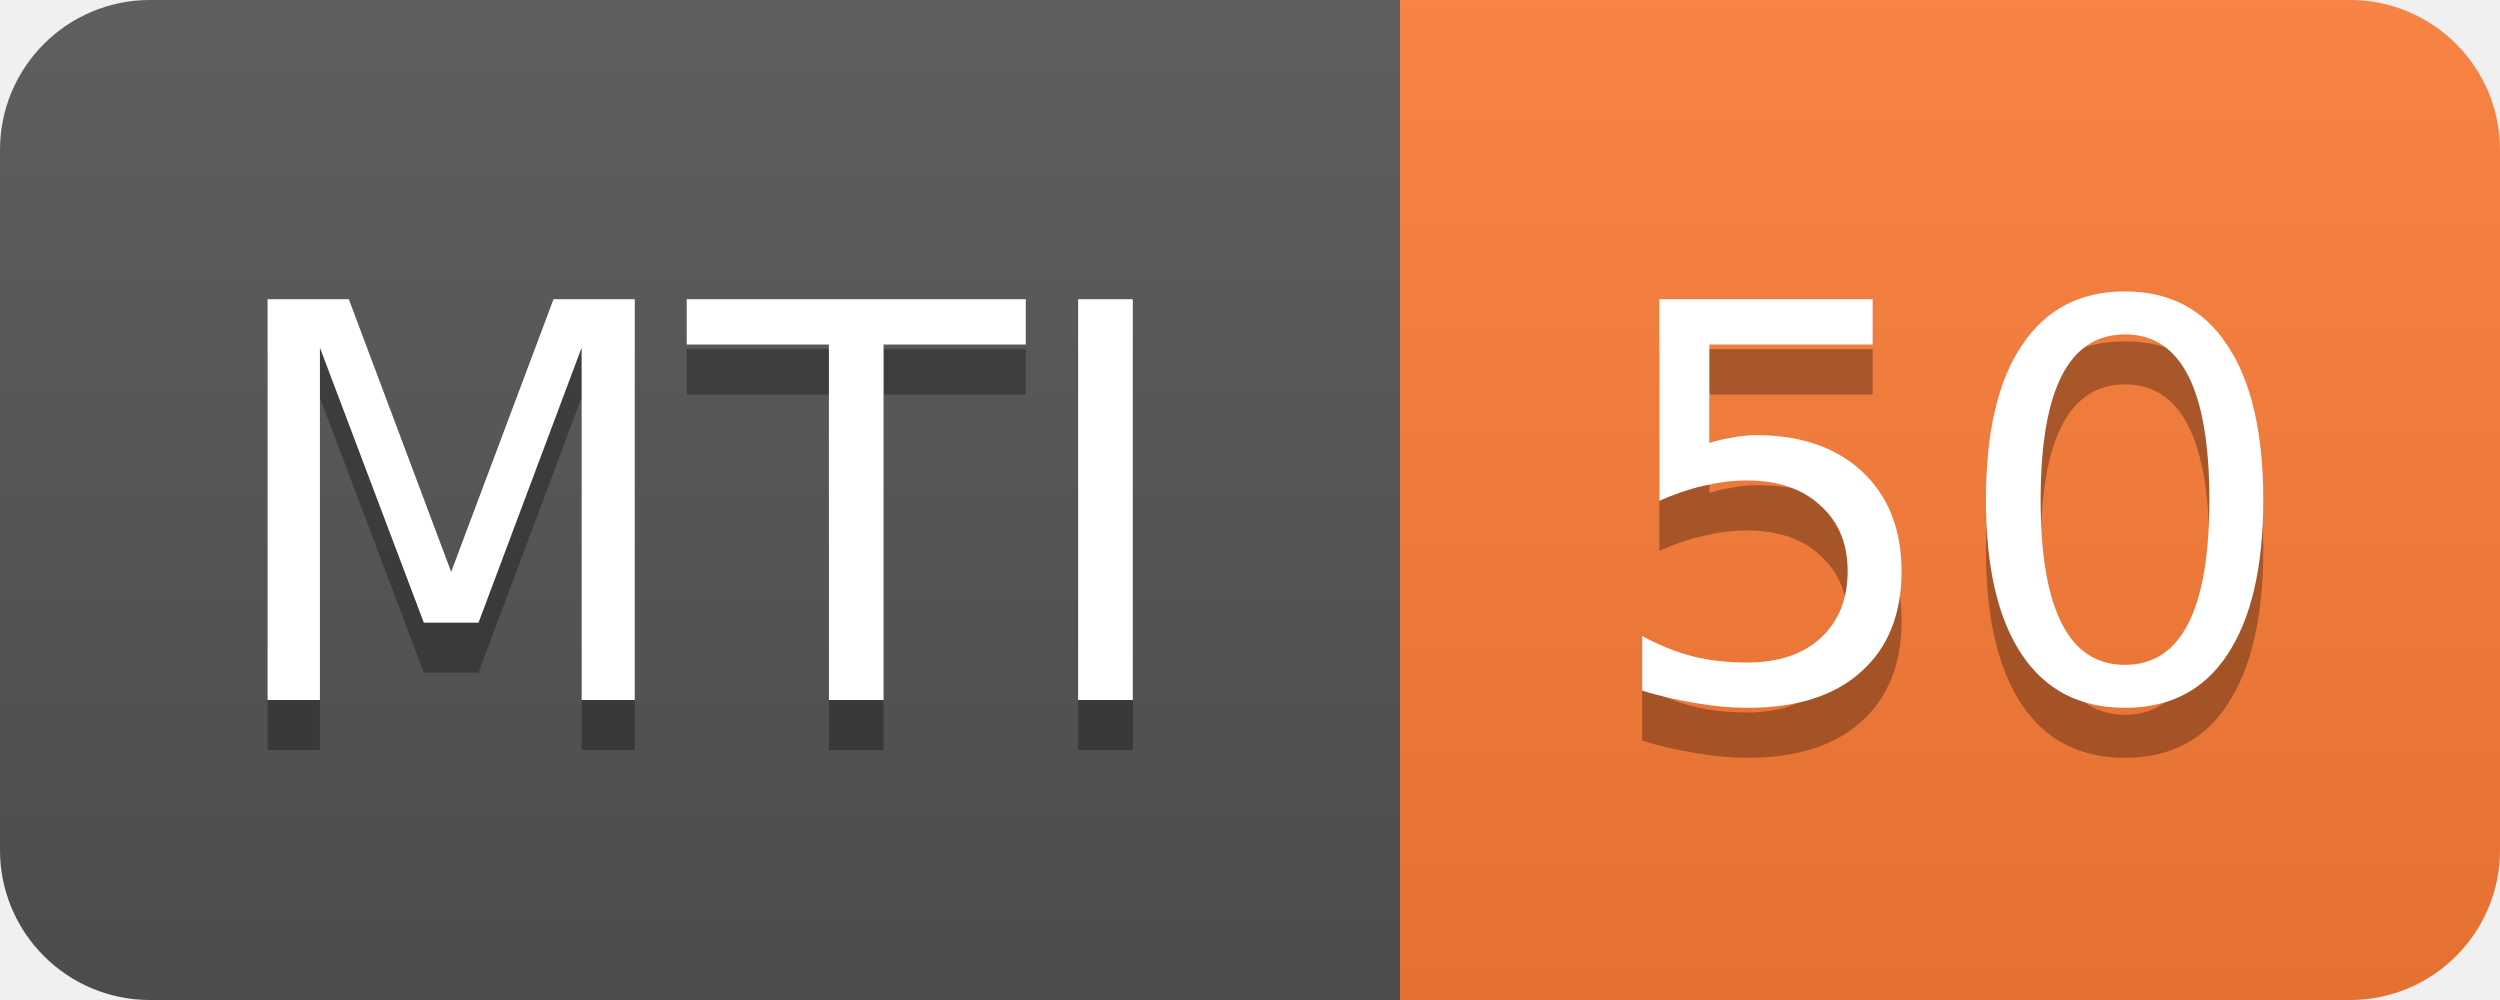
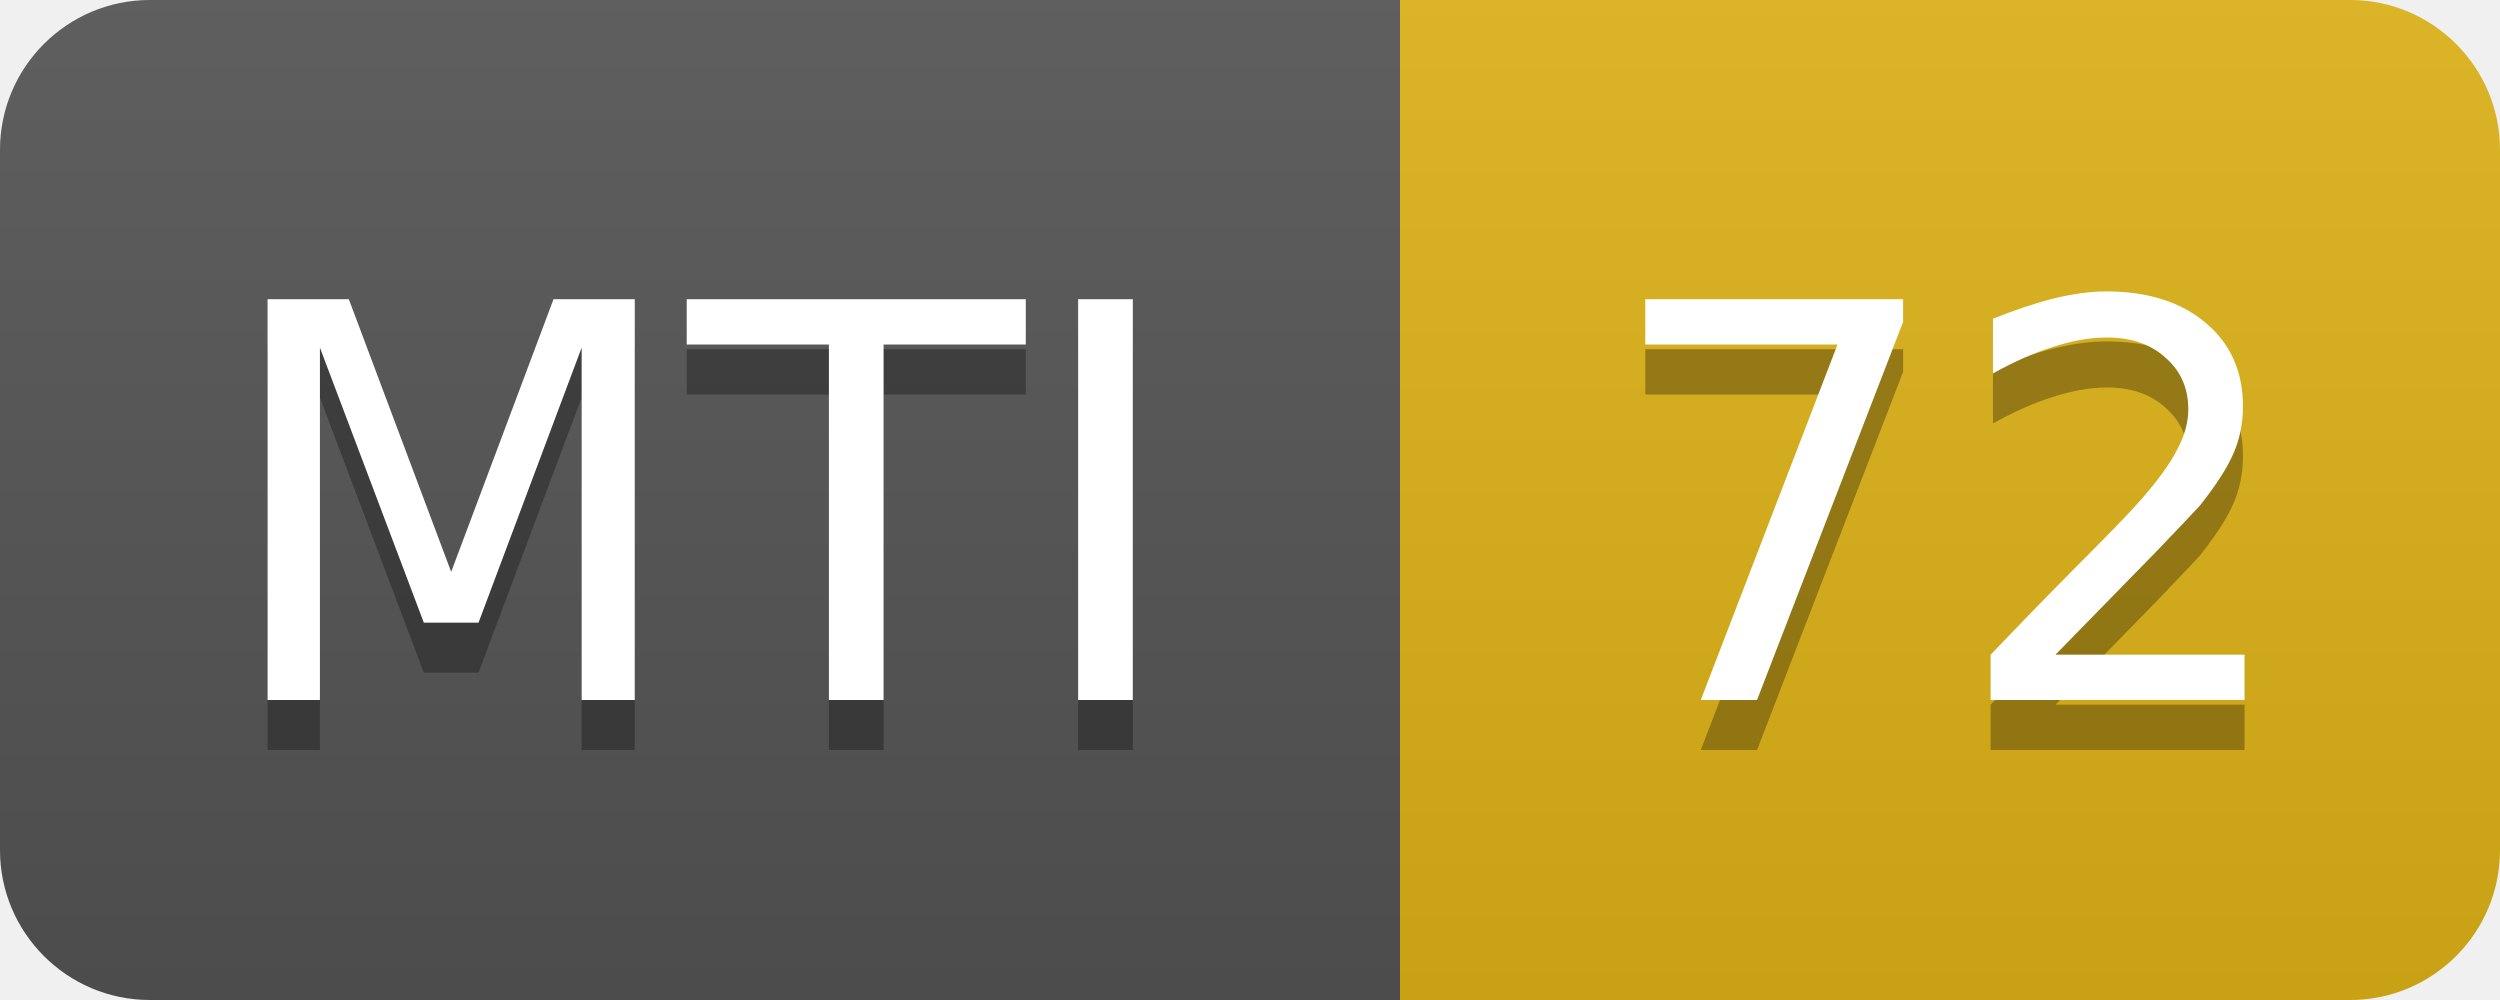
<svg xmlns="http://www.w3.org/2000/svg" width="50" height="20">
  <linearGradient id="s" x2="0" y2="100%">
    <stop offset="0" stop-color="#bbb" stop-opacity=".1" />
    <stop offset="1" stop-opacity=".1" />
  </linearGradient>
  <clipPath id="r">
    <rect width="50" height="20" rx="3" fill="#fff" />
  </clipPath>
  <g clip-path="url(#r)">
    <rect width="28" height="20" fill="#555" />
-     <rect x="28" width="22" height="20" fill="#fe7d37" />
+     <rect x="28" width="22" height="20" fill="#dfb317" />
    <rect width="50" height="20" fill="url(#s)" />
  </g>
  <g fill="#fff" text-anchor="middle" font-family="DejaVu Sans,Verdana,Geneva,sans-serif" font-size="11">
    <text x="14" y="15" fill="#010101" fill-opacity=".3">MTI</text>
    <text x="14" y="14">MTI</text>
-     <text x="39" y="15" fill="#010101" fill-opacity=".3">50</text>
-     <text x="39" y="14">50</text>
+     <text x="39" y="15" fill="#010101" fill-opacity=".3">72</text>
+     <text x="39" y="14">72</text>
  </g>
</svg>
